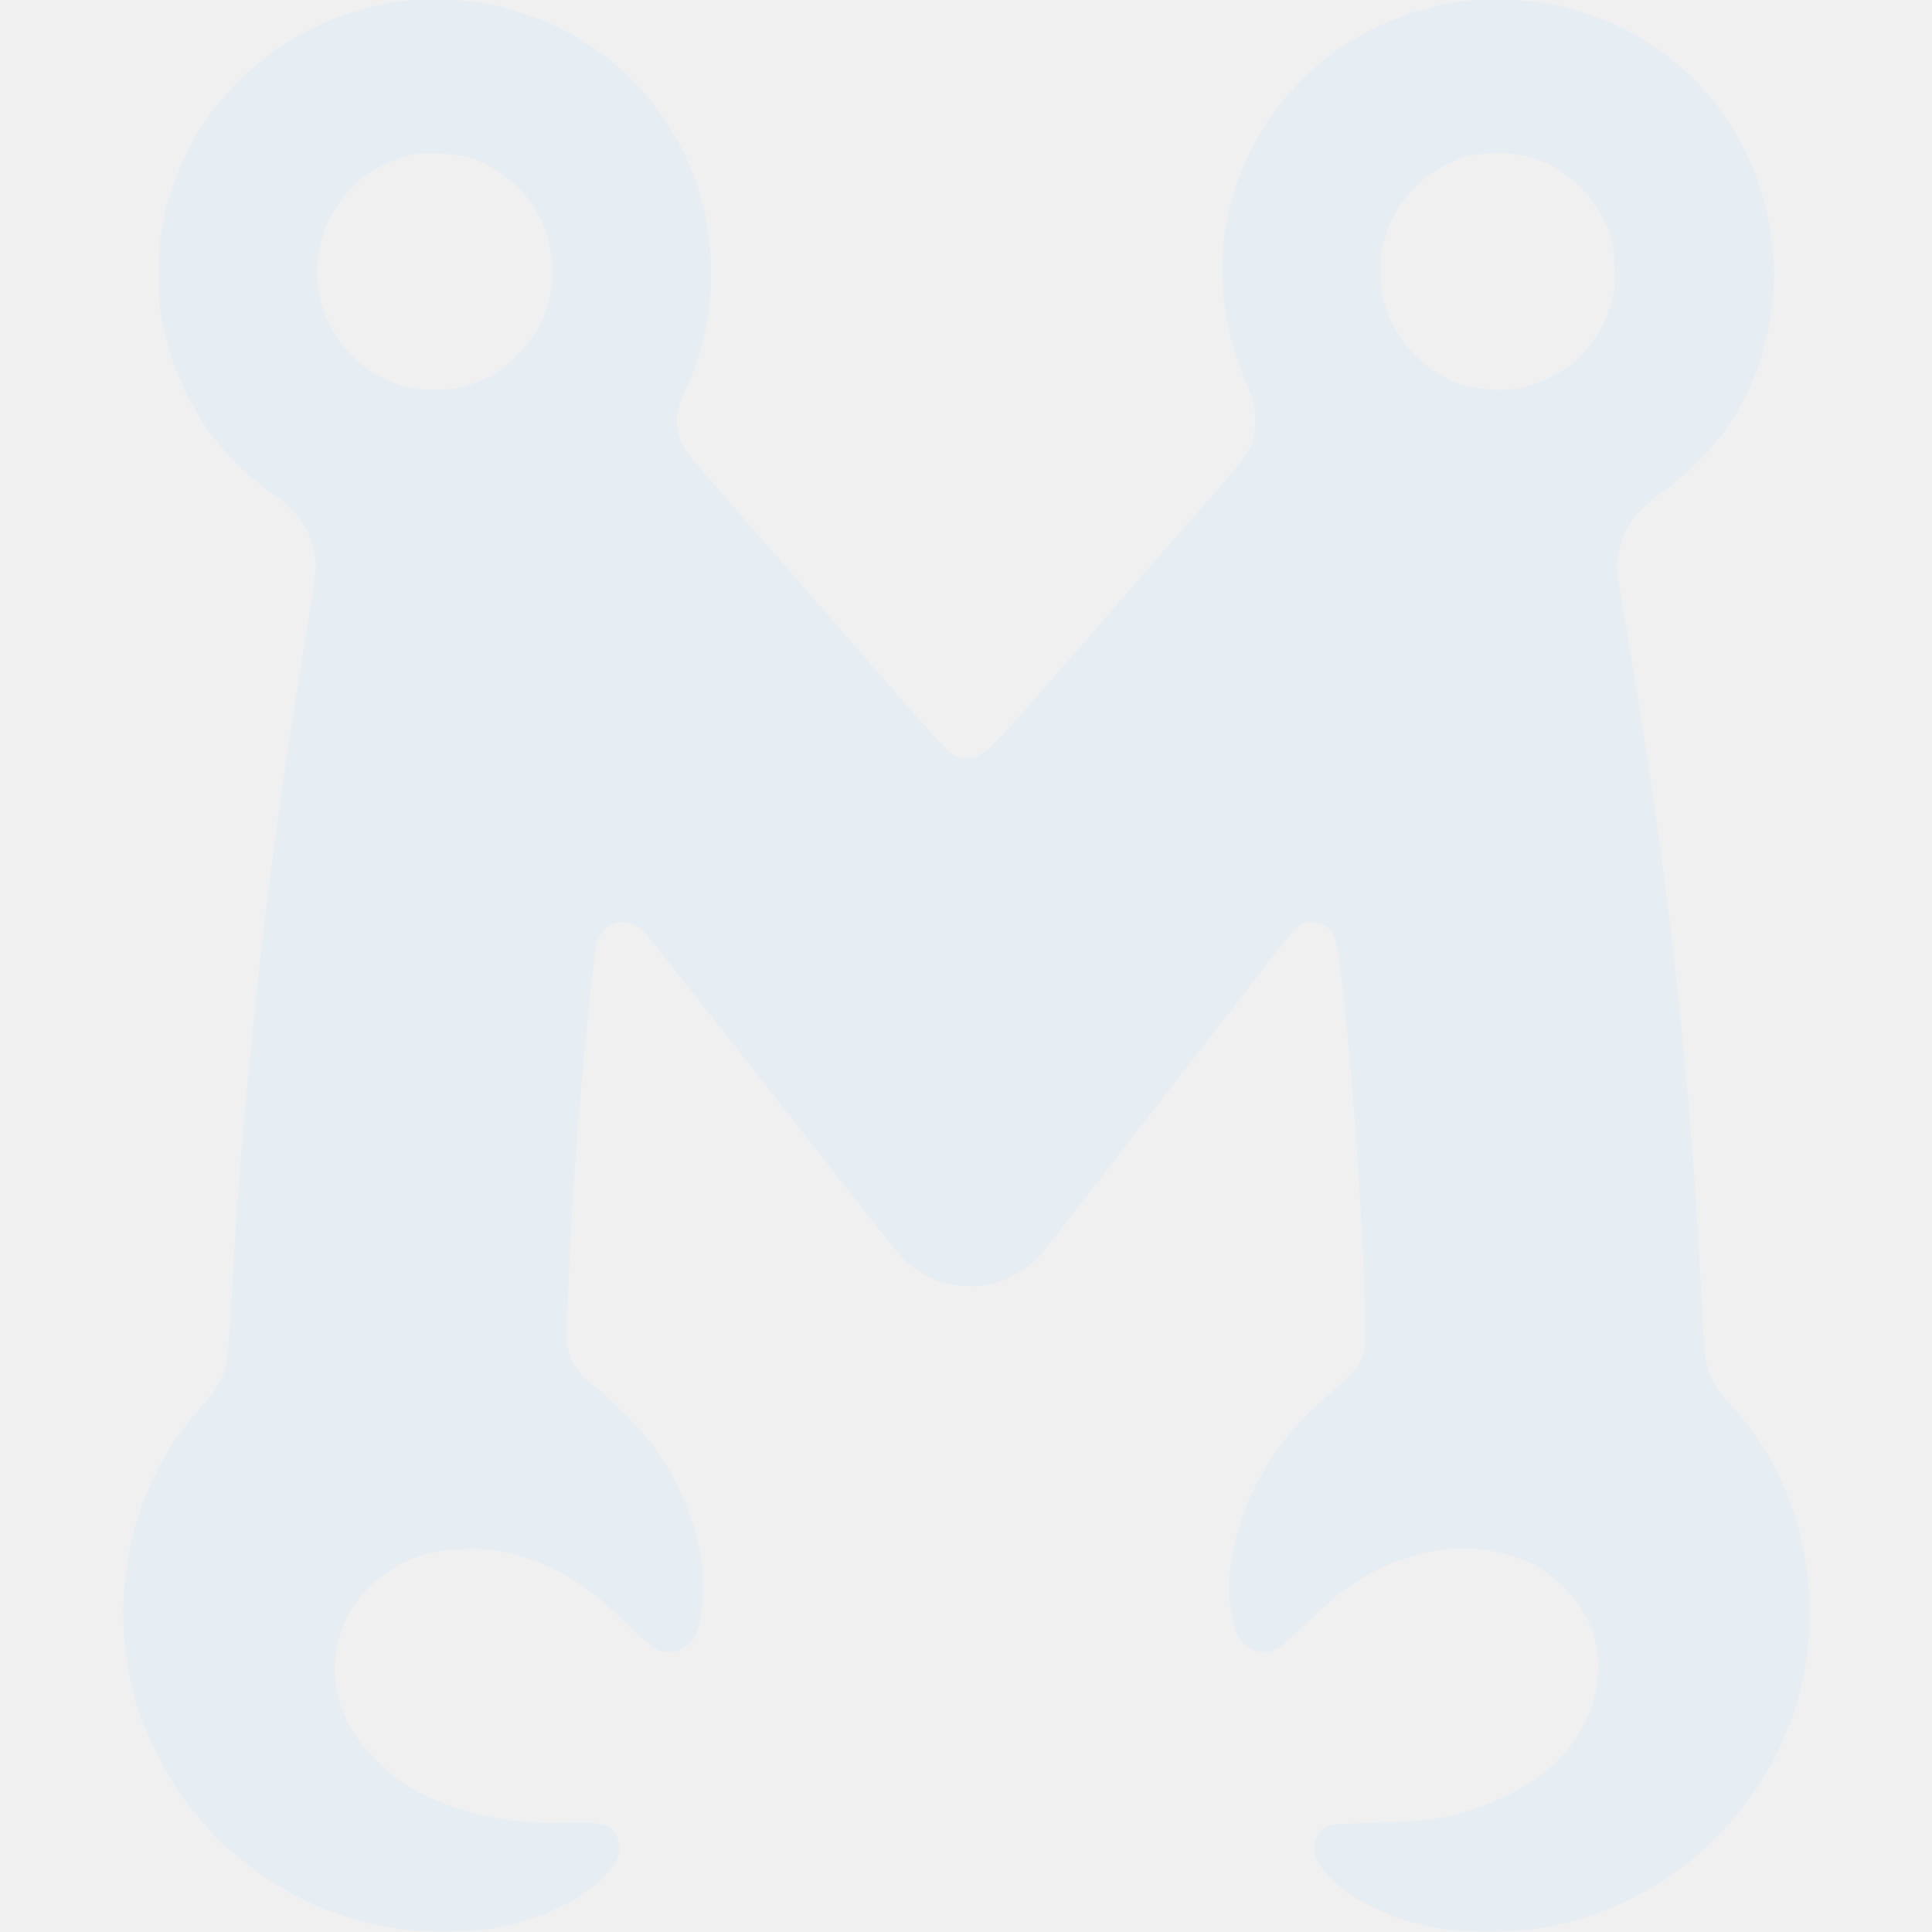
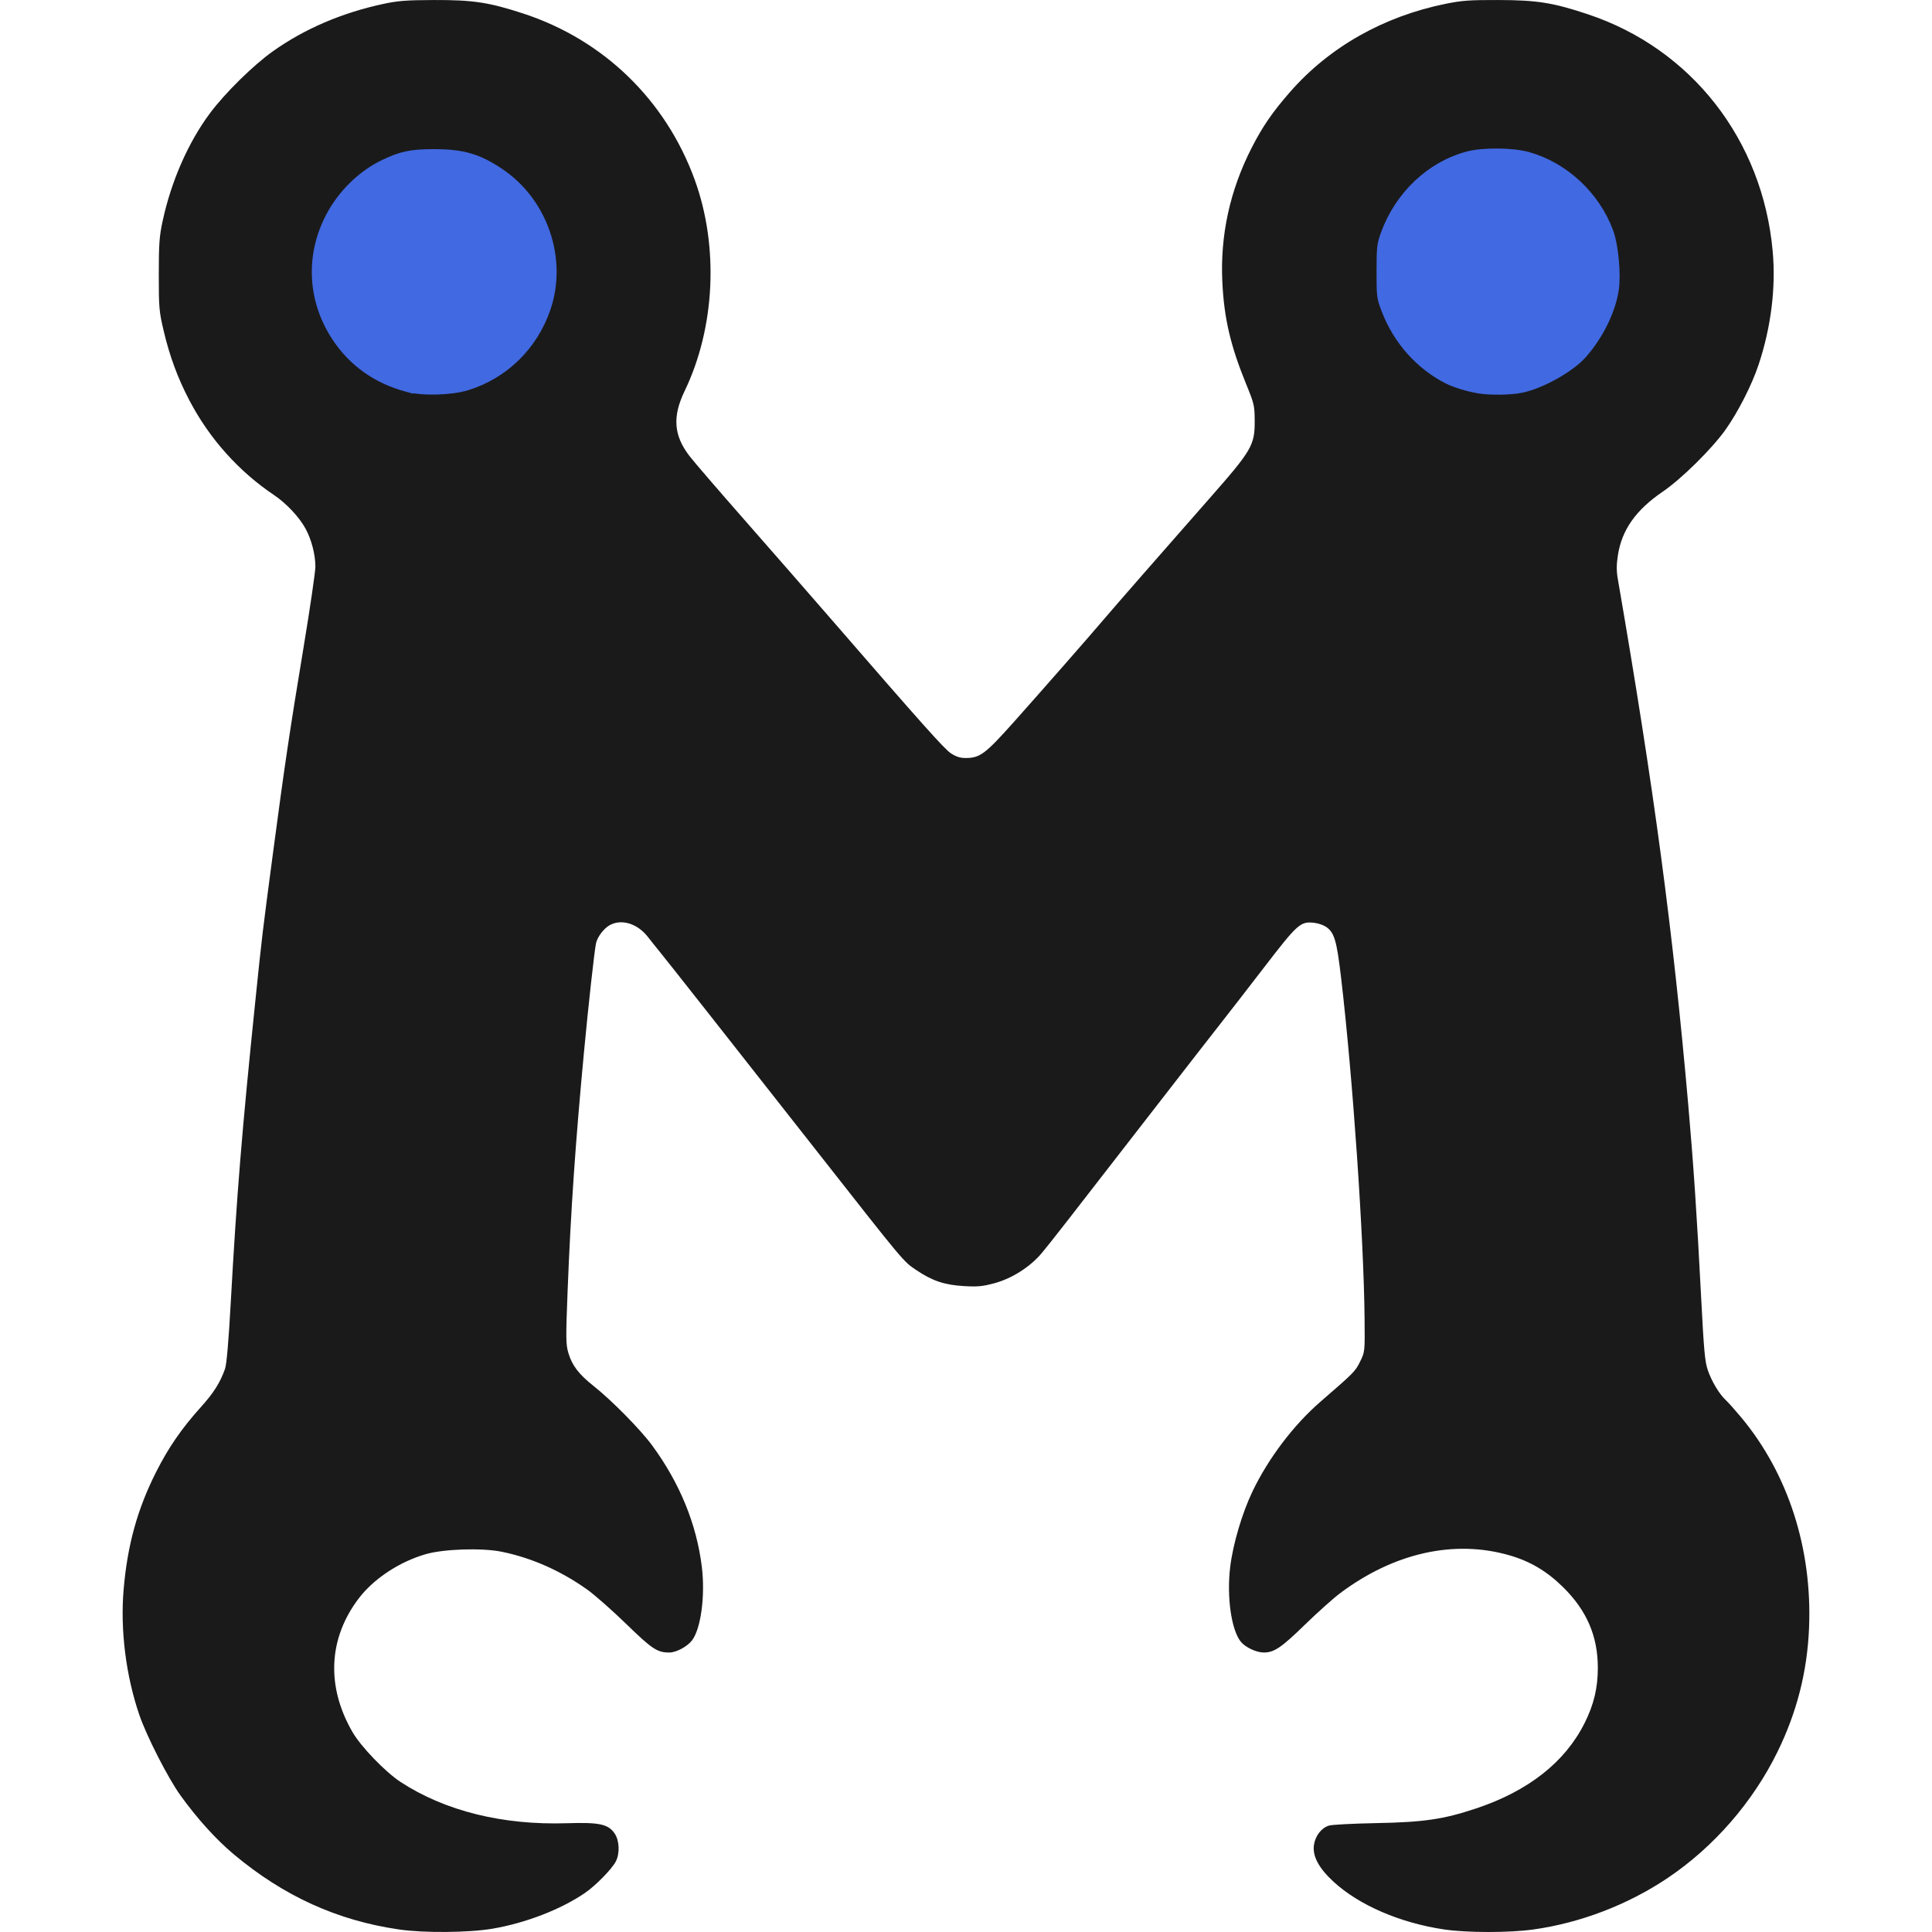
- <svg xmlns="http://www.w3.org/2000/svg" width="512" height="512" viewBox="0 0 512 512" color="#e6edf3">
-   <g transform="translate(32.652 0) scale(1.69656)">
-     <g transform="translate(28.48348 4.397833)">
-       <path fill="currentColor" d="m 14.666,296.933 c -9.641,-1.406 -17.987,-5.203 -25.788,-11.732 -2.772,-2.32 -5.749,-5.611 -8.353,-9.235 -1.912,-2.661 -5.258,-9.21 -6.39,-12.509 -2.106,-6.135 -3.004,-13.289 -2.463,-19.625 0.59,-6.913 2.144,-12.538 5.062,-18.322 1.93,-3.826 3.995,-6.82 7.026,-10.186 1.988,-2.207 2.987,-3.791 3.744,-5.934 0.254,-0.717 0.553,-4.169 0.896,-10.338 0.942,-16.933 1.744,-26.776 3.838,-47.096 1.075,-10.431 1.069,-10.378 2.797,-23.416 1.784,-13.457 2.589,-18.869 4.744,-31.875 1.012,-6.108 1.84,-11.768 1.84,-12.578 0,-1.866 -0.606,-4.21 -1.53,-5.913 C -0.894,76.364 -2.914,74.21 -4.845,72.913 -10.357,69.213 -14.918,64.115 -18.042,58.161 c -1.842,-3.51 -3.106,-6.935 -4.054,-10.98 -0.692,-2.952 -0.744,-3.565 -0.742,-8.731 0.002,-4.777 0.086,-5.946 0.602,-8.334 1.347,-6.236 3.991,-12.261 7.38,-16.816 2.352,-3.162 6.776,-7.515 9.861,-9.704 4.919,-3.49 10.761,-5.995 17.207,-7.379 2.308,-0.495 3.623,-0.597 7.927,-0.612 6.08,-0.021 8.59,0.359 13.945,2.11 12.534,4.098 22.239,13.502 26.769,25.939 3.802,10.438 3.201,23.119 -1.565,33.009 -1.934,4.013 -1.714,6.946 0.76,10.165 0.678,0.883 4.513,5.336 8.52,9.897 4.008,4.561 9.971,11.388 13.251,15.171 14.735,16.995 18.027,20.684 19.069,21.365 0.808,0.528 1.443,0.726 2.316,0.722 2.219,-0.011 3.033,-0.625 7.575,-5.713 4.174,-4.676 11.95,-13.548 14.001,-15.974 1.408,-1.666 9.885,-11.366 16.533,-18.92 6.548,-7.44 7.021,-8.253 7.002,-12.039 -0.012,-2.401 -0.073,-2.662 -1.363,-5.821 -2.425,-5.943 -3.425,-10.248 -3.692,-15.894 -0.344,-7.291 1.181,-14.27 4.57,-20.915 1.703,-3.339 3.277,-5.627 6.035,-8.773 6.128,-6.991 14.579,-11.774 24.272,-13.738 2.56,-0.519 3.773,-0.605 8.29,-0.591 6.019,0.019 8.472,0.411 13.918,2.224 16.188,5.389 27.292,19.616 28.865,36.983 0.517,5.706 -0.248,11.879 -2.199,17.744 -1.053,3.166 -3.215,7.414 -5.175,10.167 -2.133,2.996 -6.865,7.666 -9.79,9.659 -4.203,2.865 -6.392,5.964 -7.007,9.923 -0.23,1.479 -0.235,2.433 -0.021,3.677 5.668,32.85 8.621,54.916 11.026,82.377 0.814,9.299 1.338,17.135 1.989,29.766 0.436,8.463 0.591,10.152 1.056,11.488 0.616,1.77 1.785,3.708 2.814,4.667 0.382,0.355 1.44,1.539 2.351,2.631 7.368,8.822 11.152,20.54 10.636,32.941 -0.283,6.814 -1.897,13.152 -4.924,19.333 -3.851,7.866 -9.972,14.893 -17.188,19.733 -6.21,4.166 -13.605,6.996 -20.953,8.021 -3.756,0.524 -10.369,0.521 -13.915,-0.005 -6.896,-1.024 -13.317,-3.798 -17.301,-7.474 -2.305,-2.126 -3.298,-4.003 -3.038,-5.739 0.214,-1.424 1.162,-2.645 2.338,-3.01 0.468,-0.145 3.768,-0.318 7.334,-0.385 7.461,-0.139 10.548,-0.591 15.646,-2.29 8.141,-2.715 13.872,-7.217 16.93,-13.3 1.459,-2.901 2.085,-5.507 2.085,-8.68 0,-4.914 -1.728,-8.932 -5.401,-12.555 -2.555,-2.52 -5.152,-4.063 -8.427,-5.006 -8.609,-2.478 -17.99,-0.381 -26.389,5.9 -1.091,0.816 -3.6,3.06 -5.575,4.985 -3.623,3.533 -4.781,4.312 -6.388,4.302 -1.18,-0.008 -2.903,-0.829 -3.602,-1.717 -1.468,-1.867 -2.192,-7.016 -1.635,-11.638 0.427,-3.547 1.852,-8.385 3.467,-11.767 2.465,-5.164 6.423,-10.398 10.603,-14.021 5.315,-4.606 5.469,-4.762 6.22,-6.292 0.748,-1.523 0.748,-1.523 0.699,-6.682 -0.122,-12.749 -1.843,-37.731 -3.668,-53.256 -0.694,-5.901 -1.058,-7.112 -2.401,-7.992 -0.399,-0.261 -1.213,-0.53 -1.809,-0.597 -2.142,-0.241 -2.566,0.136 -7.829,6.981 -2.67,3.472 -5.702,7.385 -6.739,8.695 -1.036,1.31 -6.036,7.739 -11.11,14.287 -13.225,17.067 -15.448,19.918 -16.846,21.597 -1.792,2.153 -4.654,3.983 -7.39,4.724 -1.851,0.501 -2.634,0.576 -4.732,0.455 -3.074,-0.179 -4.95,-0.802 -7.439,-2.473 -2.101,-1.409 -1.682,-0.909 -15.586,-18.614 -13.162,-16.759 -23.504,-29.883 -24.575,-31.186 -0.523,-0.635 -1.319,-1.634 -1.77,-2.218 -1.618,-2.098 -4.055,-2.886 -5.927,-1.918 -0.963,0.498 -2.011,1.873 -2.218,2.911 -0.264,1.321 -1.181,9.641 -1.868,16.933 -1.348,14.314 -2.071,24.865 -2.558,37.306 -0.29,7.411 -0.279,8.344 0.111,9.674 0.578,1.97 1.615,3.333 3.936,5.174 2.84,2.252 7.322,6.799 9.145,9.278 4.31,5.86 6.945,12.29 7.766,18.95 0.554,4.5 -0.134,9.683 -1.53,11.513 -0.736,0.965 -2.45,1.885 -3.525,1.892 -1.891,0.012 -2.695,-0.519 -6.743,-4.452 -2.193,-2.131 -4.942,-4.554 -6.108,-5.383 -4.129,-2.937 -8.681,-4.95 -13.343,-5.9 -3.105,-0.633 -9.061,-0.44 -11.899,0.385 -4.126,1.2 -8.127,3.855 -10.462,6.941 -4.725,6.245 -5.06,13.745 -0.933,20.852 1.332,2.294 5.129,6.229 7.507,7.782 6.942,4.531 15.944,6.761 25.987,6.436 5.062,-0.163 6.459,0.142 7.454,1.63 0.731,1.093 0.808,3.093 0.168,4.332 -0.626,1.211 -3.166,3.8 -4.858,4.952 -3.771,2.568 -9.227,4.672 -14.407,5.558 -3.684,0.63 -10.723,0.688 -14.614,0.12 z M 25.827,55.658 c 3.08,-1.035 4.759,-2.087 7.167,-4.49 2.366,-2.361 3.678,-4.471 4.699,-7.56 2.381,-7.198 -0.202,-15.691 -6.144,-20.199 -2.013,-1.527 -3.096,-2.126 -5.376,-2.974 -1.611,-0.599 -2.486,-0.739 -5.257,-0.841 -2.84,-0.105 -3.627,-0.039 -5.412,0.45 -2.919,0.801 -5.502,2.236 -7.644,4.249 -6.129,5.757 -7.816,14.556 -4.185,21.828 2.829,5.666 7.74,9.285 13.951,10.279 0.437,0.07 1.984,0.091 3.44,0.048 2.015,-0.061 3.15,-0.249 4.763,-0.791 z m 164.306,0.522 c 2.422,-0.502 6.277,-2.457 8.165,-4.139 2.693,-2.401 4.76,-5.775 5.752,-9.392 0.48,-1.749 0.543,-2.537 0.433,-5.374 -0.106,-2.715 -0.261,-3.7 -0.849,-5.38 -0.96,-2.743 -2.807,-5.499 -5.112,-7.631 -3.45,-3.19 -7.394,-4.741 -12.104,-4.76 -1.495,-0.006 -3.425,0.168 -4.415,0.397 -6.474,1.501 -11.801,6.748 -13.596,13.388 -0.627,2.319 -0.634,6.933 -0.015,9.26 0.773,2.903 2.422,5.886 4.461,8.07 1.887,2.021 4.657,3.942 6.828,4.737 3.251,1.19 7.187,1.5 10.451,0.823 z" />
+ <svg xmlns="http://www.w3.org/2000/svg" width="301.728mm" height="301.728mm" viewBox="0 0 301.728 301.728" version="1.1" id="svg1" xml:space="preserve">
+   <rect id="mandible-icon-background" width="100%" height="100%" fill="#ffffff" />
+   <g id="mandible-icon-content" transform="translate(19.15229,0)">
+     <g id="layer1" transform="translate(28.48348,4.397833)">
+       <path style="fill:#1a1a1a" d="m 14.666,296.933 c -9.641,-1.406 -17.987,-5.203 -25.788,-11.732 -2.772,-2.32 -5.749,-5.611 -8.353,-9.235 -1.912,-2.661 -5.258,-9.21 -6.39,-12.509 -2.106,-6.135 -3.004,-13.289 -2.463,-19.625 0.59,-6.913 2.144,-12.538 5.062,-18.322 1.93,-3.826 3.995,-6.82 7.026,-10.186 1.988,-2.207 2.987,-3.791 3.744,-5.934 0.254,-0.717 0.553,-4.169 0.896,-10.338 0.942,-16.933 1.744,-26.776 3.838,-47.096 1.075,-10.431 1.069,-10.378 2.797,-23.416 1.784,-13.457 2.589,-18.869 4.744,-31.875 1.012,-6.108 1.84,-11.768 1.84,-12.578 0,-1.866 -0.606,-4.21 -1.53,-5.913 C -0.894,76.364 -2.914,74.21 -4.845,72.913 -10.357,69.213 -14.918,64.115 -18.042,58.161 c -1.842,-3.51 -3.106,-6.935 -4.054,-10.98 -0.692,-2.952 -0.744,-3.565 -0.742,-8.731 0.002,-4.777 0.086,-5.946 0.602,-8.334 1.347,-6.236 3.991,-12.261 7.38,-16.816 2.352,-3.162 6.776,-7.515 9.861,-9.704 4.919,-3.49 10.761,-5.995 17.207,-7.379 2.308,-0.495 3.623,-0.597 7.927,-0.612 6.08,-0.021 8.59,0.359 13.945,2.11 12.534,4.098 22.239,13.502 26.769,25.939 3.802,10.438 3.201,23.119 -1.565,33.009 -1.934,4.013 -1.714,6.946 0.76,10.165 0.678,0.883 4.513,5.336 8.52,9.897 4.008,4.561 9.971,11.388 13.251,15.171 14.735,16.995 18.027,20.684 19.069,21.365 0.808,0.528 1.443,0.726 2.316,0.722 2.219,-0.011 3.033,-0.625 7.575,-5.713 4.174,-4.676 11.95,-13.548 14.001,-15.974 1.408,-1.666 9.885,-11.366 16.533,-18.92 6.548,-7.44 7.021,-8.253 7.002,-12.039 -0.012,-2.401 -0.073,-2.662 -1.363,-5.821 -2.425,-5.943 -3.425,-10.248 -3.692,-15.894 -0.344,-7.291 1.181,-14.27 4.57,-20.915 1.703,-3.339 3.277,-5.627 6.035,-8.773 6.128,-6.991 14.579,-11.774 24.272,-13.738 2.56,-0.519 3.773,-0.605 8.29,-0.591 6.019,0.019 8.472,0.411 13.918,2.224 16.188,5.389 27.292,19.616 28.865,36.983 0.517,5.706 -0.248,11.879 -2.199,17.744 -1.053,3.166 -3.215,7.414 -5.175,10.167 -2.133,2.996 -6.865,7.666 -9.79,9.659 -4.203,2.865 -6.392,5.964 -7.007,9.923 -0.23,1.479 -0.235,2.433 -0.021,3.677 5.668,32.85 8.621,54.916 11.026,82.377 0.814,9.299 1.338,17.135 1.989,29.766 0.436,8.463 0.591,10.152 1.056,11.488 0.616,1.77 1.785,3.708 2.814,4.667 0.382,0.355 1.44,1.539 2.351,2.631 7.368,8.822 11.152,20.54 10.636,32.941 -0.283,6.814 -1.897,13.152 -4.924,19.333 -3.851,7.866 -9.972,14.893 -17.188,19.733 -6.21,4.166 -13.605,6.996 -20.953,8.021 -3.756,0.524 -10.369,0.521 -13.915,-0.005 -6.896,-1.024 -13.317,-3.798 -17.301,-7.474 -2.305,-2.126 -3.298,-4.003 -3.038,-5.739 0.214,-1.424 1.162,-2.645 2.338,-3.01 0.468,-0.145 3.768,-0.318 7.334,-0.385 7.461,-0.139 10.548,-0.591 15.646,-2.29 8.141,-2.715 13.872,-7.217 16.93,-13.3 1.459,-2.901 2.085,-5.507 2.085,-8.68 0,-4.914 -1.728,-8.932 -5.401,-12.555 -2.555,-2.52 -5.152,-4.063 -8.427,-5.006 -8.609,-2.478 -17.99,-0.381 -26.389,5.9 -1.091,0.816 -3.6,3.06 -5.575,4.985 -3.623,3.533 -4.781,4.312 -6.388,4.302 -1.18,-0.008 -2.903,-0.829 -3.602,-1.717 -1.468,-1.867 -2.192,-7.016 -1.635,-11.638 0.427,-3.547 1.852,-8.385 3.467,-11.767 2.465,-5.164 6.423,-10.398 10.603,-14.021 5.315,-4.606 5.469,-4.762 6.22,-6.292 0.748,-1.523 0.748,-1.523 0.699,-6.682 -0.122,-12.749 -1.843,-37.731 -3.668,-53.256 -0.694,-5.901 -1.058,-7.112 -2.401,-7.992 -0.399,-0.261 -1.213,-0.53 -1.809,-0.597 -2.142,-0.241 -2.566,0.136 -7.829,6.981 -2.67,3.472 -5.702,7.385 -6.739,8.695 -1.036,1.31 -6.036,7.739 -11.11,14.287 -13.225,17.067 -15.448,19.918 -16.846,21.597 -1.792,2.153 -4.654,3.983 -7.39,4.724 -1.851,0.501 -2.634,0.576 -4.732,0.455 -3.074,-0.179 -4.95,-0.802 -7.439,-2.473 -2.101,-1.409 -1.682,-0.909 -15.586,-18.614 -13.162,-16.759 -23.504,-29.883 -24.575,-31.186 -0.523,-0.635 -1.319,-1.634 -1.77,-2.218 -1.618,-2.098 -4.055,-2.886 -5.927,-1.918 -0.963,0.498 -2.011,1.873 -2.218,2.911 -0.264,1.321 -1.181,9.641 -1.868,16.933 -1.348,14.314 -2.071,24.865 -2.558,37.306 -0.29,7.411 -0.279,8.344 0.111,9.674 0.578,1.97 1.615,3.333 3.936,5.174 2.84,2.252 7.322,6.799 9.145,9.278 4.31,5.86 6.945,12.29 7.766,18.95 0.554,4.5 -0.134,9.683 -1.53,11.513 -0.736,0.965 -2.45,1.885 -3.525,1.892 -1.891,0.012 -2.695,-0.519 -6.743,-4.452 -2.193,-2.131 -4.942,-4.554 -6.108,-5.383 -4.129,-2.937 -8.681,-4.95 -13.343,-5.9 -3.105,-0.633 -9.061,-0.44 -11.899,0.385 -4.126,1.2 -8.127,3.855 -10.462,6.941 -4.725,6.245 -5.06,13.745 -0.933,20.852 1.332,2.294 5.129,6.229 7.507,7.782 6.942,4.531 15.944,6.761 25.987,6.436 5.062,-0.163 6.459,0.142 7.454,1.63 0.731,1.093 0.808,3.093 0.168,4.332 -0.626,1.211 -3.166,3.8 -4.858,4.952 -3.771,2.568 -9.227,4.672 -14.407,5.558 -3.684,0.63 -10.723,0.688 -14.614,0.12 z M 25.827,55.658 c 3.08,-1.035 4.759,-2.087 7.167,-4.49 2.366,-2.361 3.678,-4.471 4.699,-7.56 2.381,-7.198 -0.202,-15.691 -6.144,-20.199 -2.013,-1.527 -3.096,-2.126 -5.376,-2.974 -1.611,-0.599 -2.486,-0.739 -5.257,-0.841 -2.84,-0.105 -3.627,-0.039 -5.412,0.45 -2.919,0.801 -5.502,2.236 -7.644,4.249 -6.129,5.757 -7.816,14.556 -4.185,21.828 2.829,5.666 7.74,9.285 13.951,10.279 0.437,0.07 1.984,0.091 3.44,0.048 2.015,-0.061 3.15,-0.249 4.763,-0.791 z m 164.306,0.522 c 2.422,-0.502 6.277,-2.457 8.165,-4.139 2.693,-2.401 4.76,-5.775 5.752,-9.392 0.48,-1.749 0.543,-2.537 0.433,-5.374 -0.106,-2.715 -0.261,-3.7 -0.849,-5.38 -0.96,-2.743 -2.807,-5.499 -5.112,-7.631 -3.45,-3.19 -7.394,-4.741 -12.104,-4.76 -1.495,-0.006 -3.425,0.168 -4.415,0.397 -6.474,1.501 -11.801,6.748 -13.596,13.388 -0.627,2.319 -0.634,6.933 -0.015,9.26 0.773,2.903 2.422,5.886 4.461,8.07 1.887,2.021 4.657,3.942 6.828,4.737 3.251,1.19 7.187,1.5 10.451,0.823 z" id="path7" />
+       <path style="fill:#4169e1;stroke-width:6.706;stroke:#4169e1;stroke-opacity:1;fill-opacity:1" d="m 168.115,228.001 c -17.904,-4.847 -31.948,-14.877 -41.658,-29.751 -13.943,-21.358 -15.22,-47.149 -3.455,-69.763 6.922,-13.306 18.456,-24.671 31.362,-30.905 10.343,-4.996 16.1,-6.209 29.404,-6.193 16.858,0.019 25.723,2.59 38.506,11.167 25.412,17.05 36.833,50.442 27.07,79.146 -7.451,21.907 -24.438,38.59 -46.187,45.364 -9.313,2.9 -26.124,3.349 -35.043,0.934 z" id="path4" transform="matrix(0.2645833,0,0,0.2645833,-28.48348,-4.397833)" />
+       <path style="fill:#4169e1;stroke-width:6.706;stroke:#4169e1;stroke-opacity:1;fill-opacity:1" d="m 800.505,228.865 c -6.046,-1.02 -13.916,-3.428 -18.01,-5.509 -16.41,-8.343 -29.401,-22.964 -36.171,-40.709 -2.79,-7.314 -2.836,-7.679 -2.824,-22.516 0.012,-13.966 0.183,-15.554 2.307,-21.46 8.211,-22.835 26.653,-40.291 48.638,-46.037 8.833,-2.309 25.986,-2.127 34.873,0.369 21.317,5.987 39.7,23.184 47.38,44.323 2.934,8.077 4.458,25.273 3.014,34.016 -2.048,12.403 -9.195,26.711 -18.641,37.317 -7.126,8.002 -23.887,17.383 -35.432,19.83 -6.322,1.34 -18.357,1.52 -25.135,0.376 z" id="path5" transform="matrix(0.2645833,0,0,0.2645833,-28.48348,-4.397833)" />
    </g>
  </g>
</svg>
